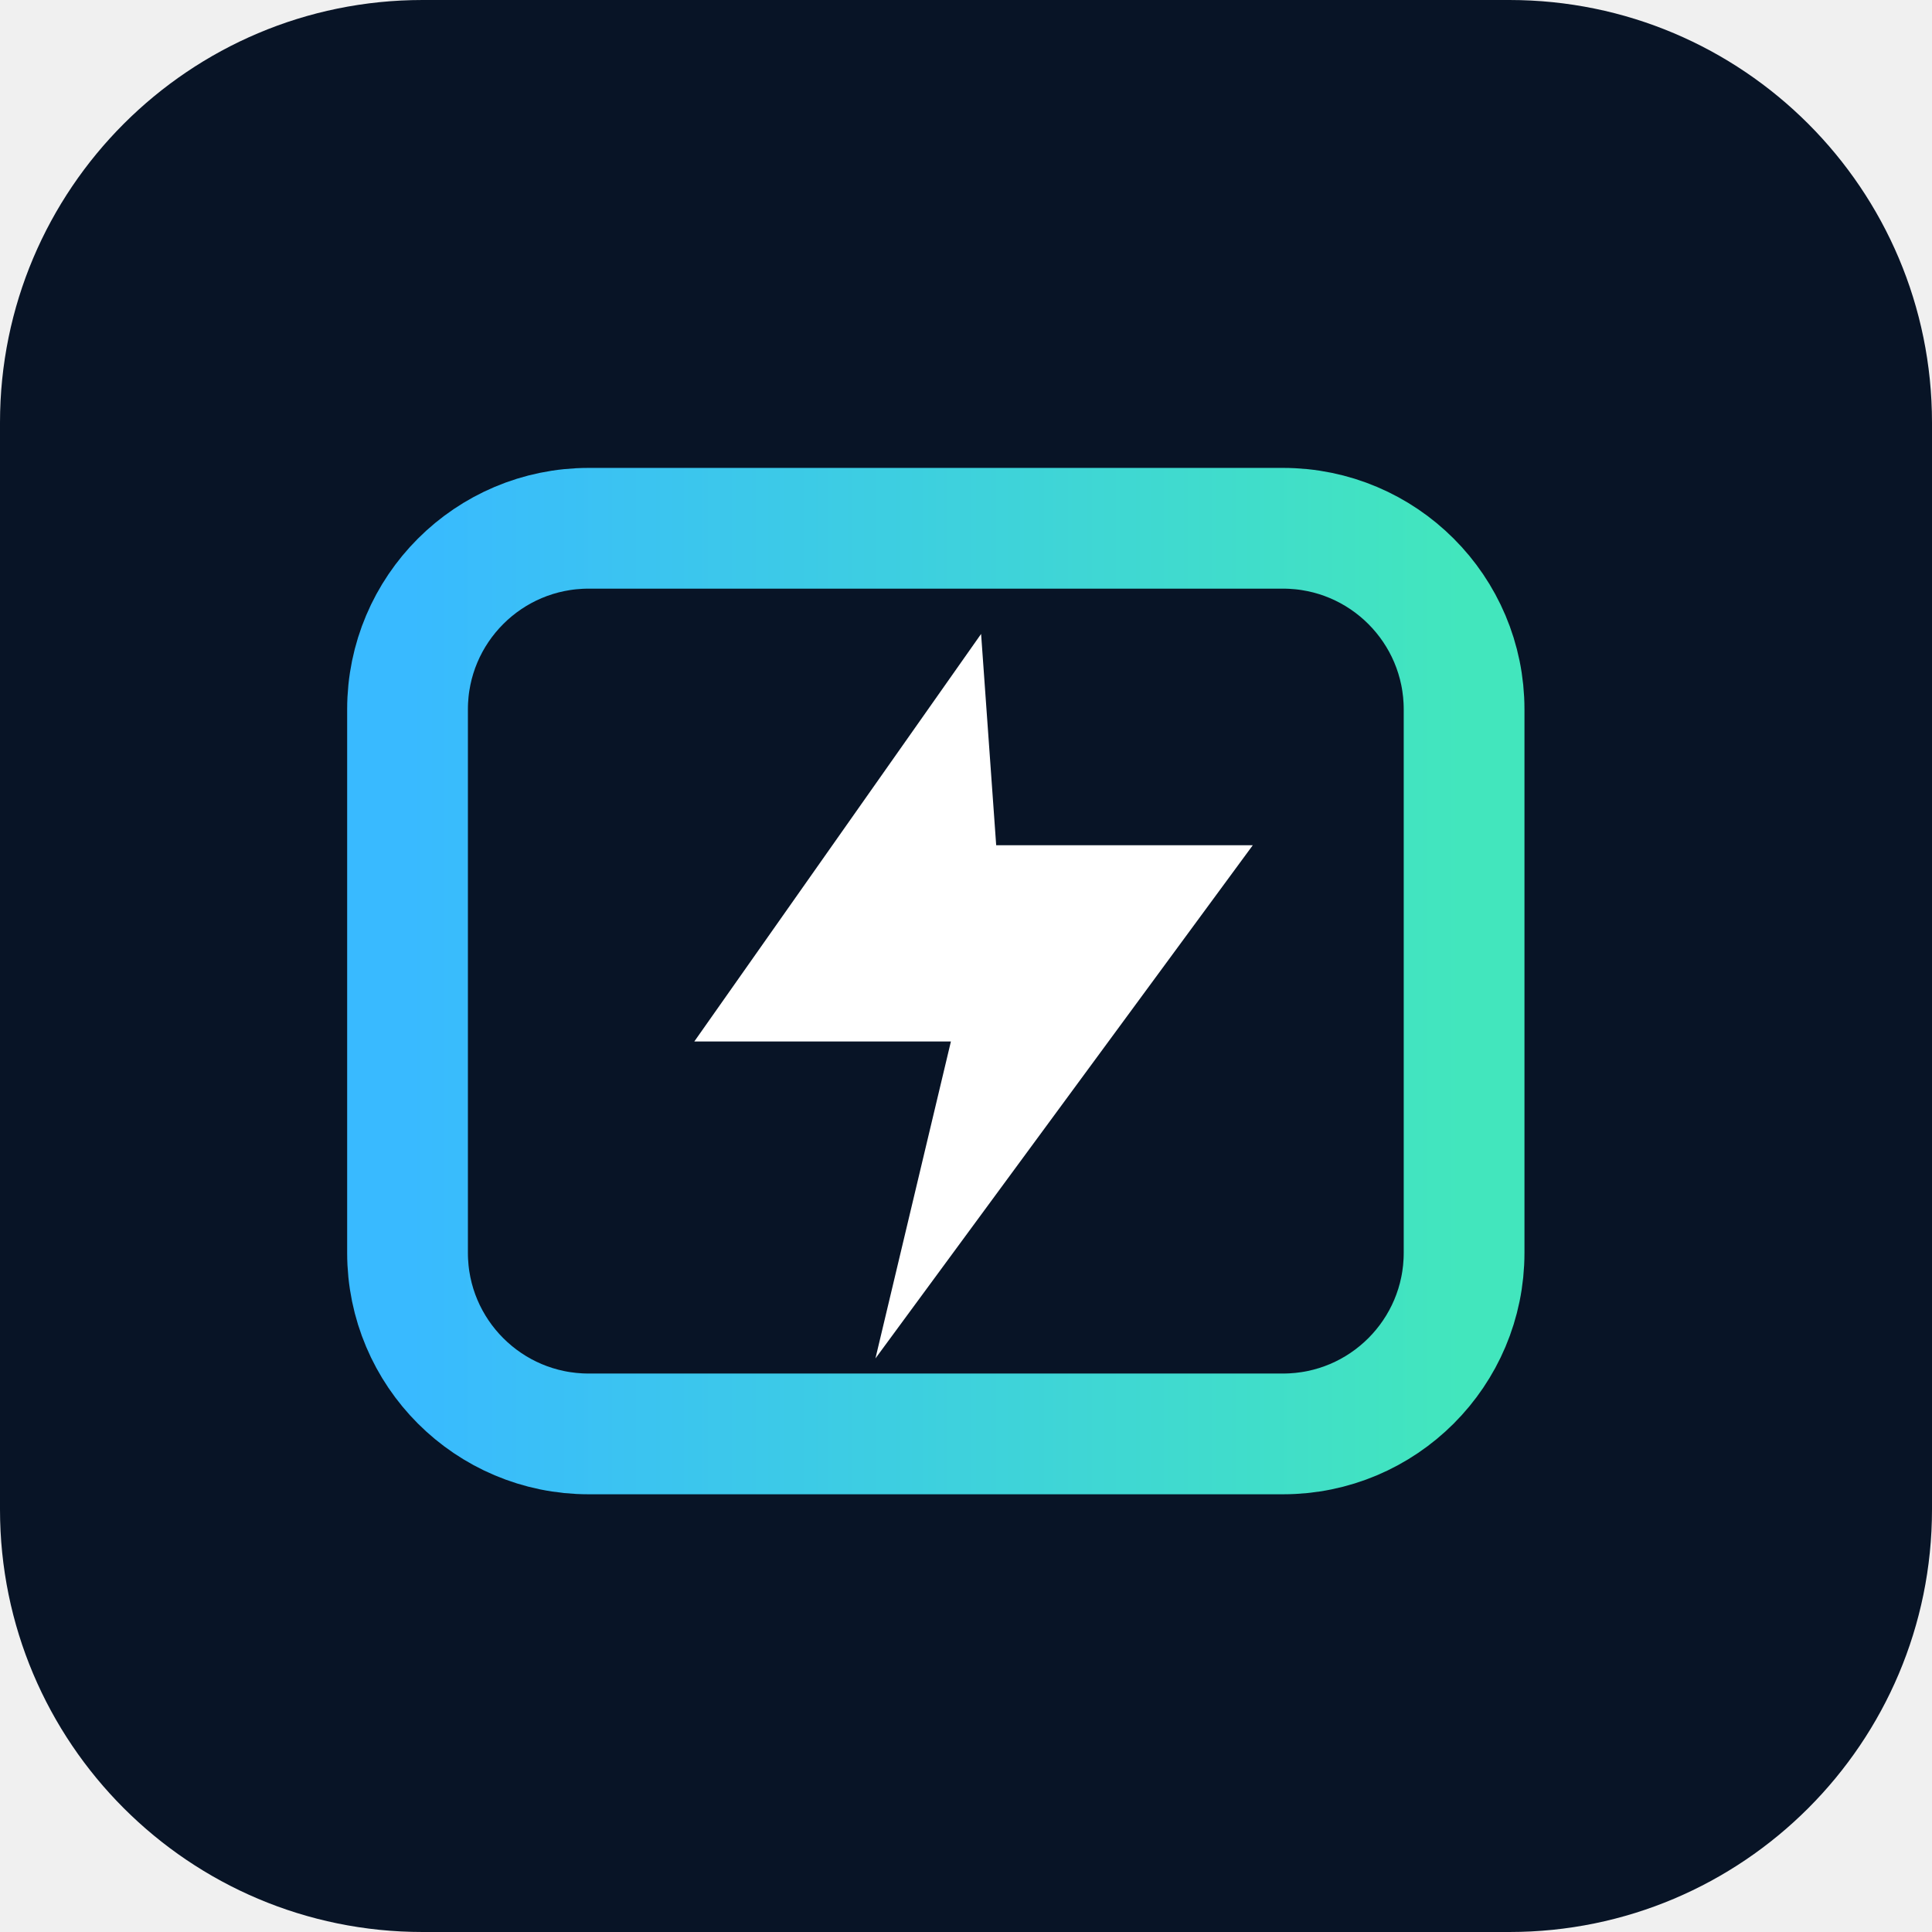
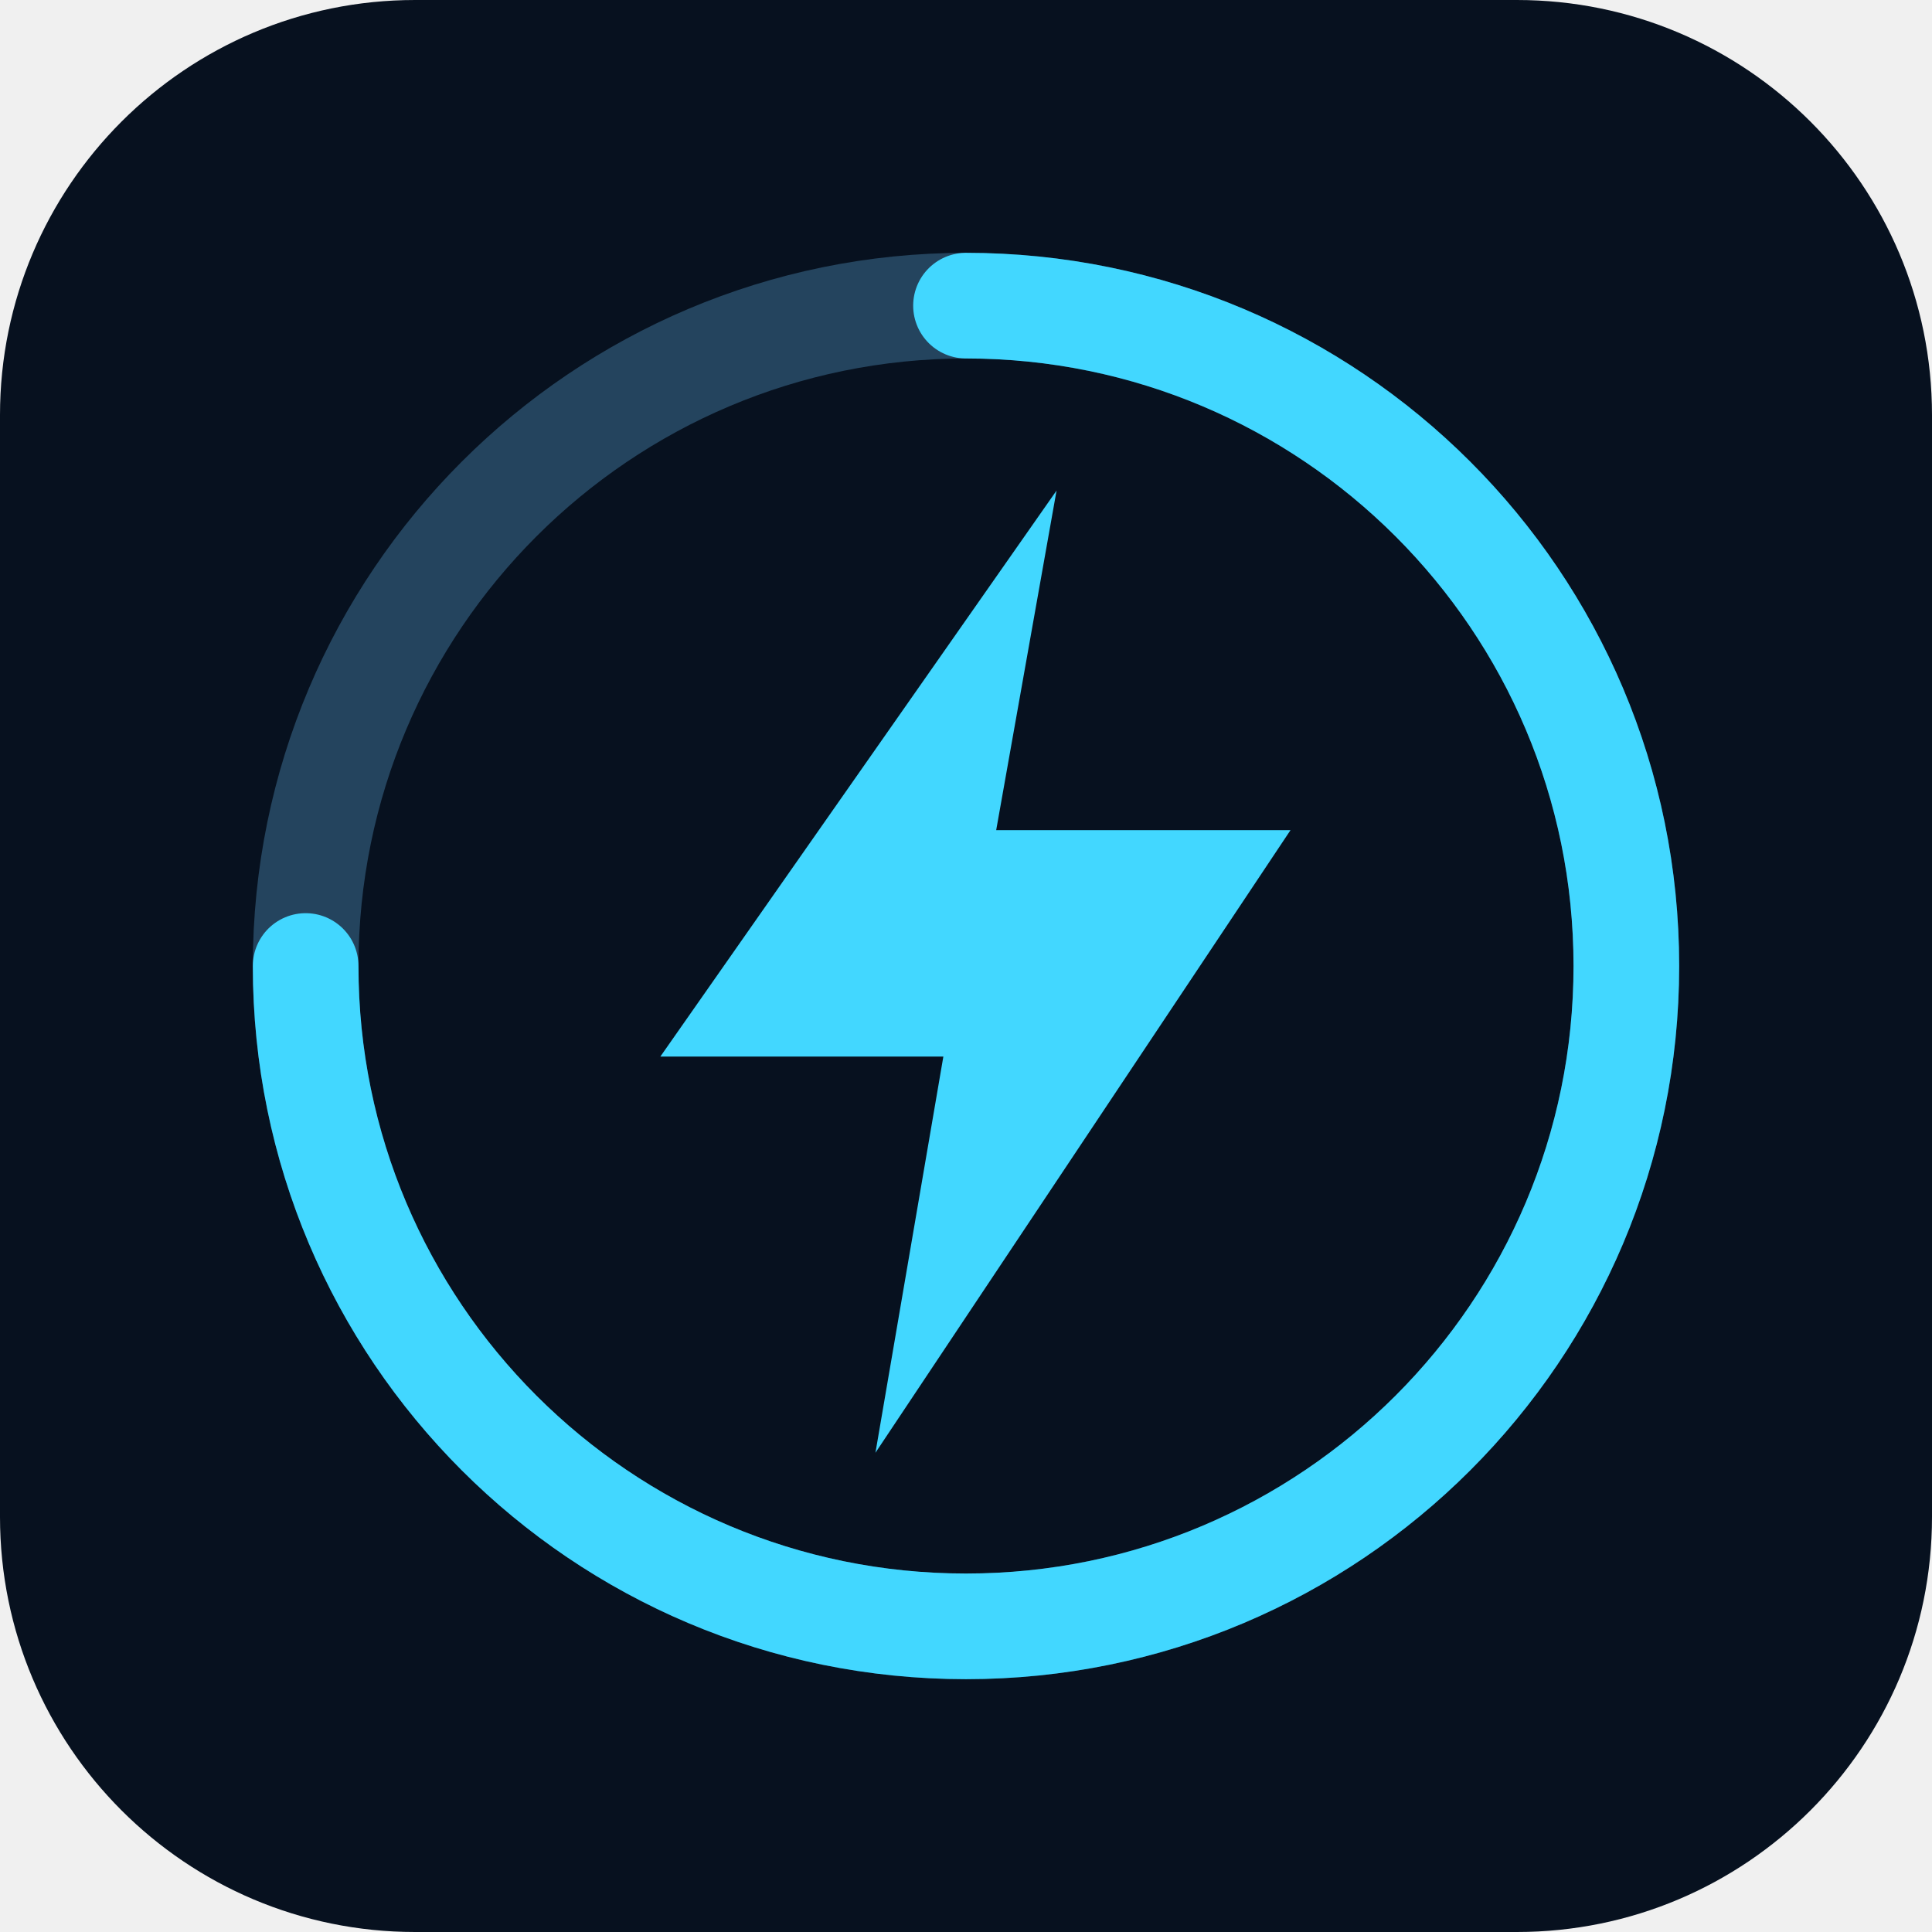
- <svg xmlns="http://www.w3.org/2000/svg" viewBox="0 0 128 128">
-   <defs>
-     <linearGradient id="g">
-       <stop stop-color="#39baff" />
-       <stop offset="1" stop-color="#42e6bd" />
-     </linearGradient>
-   </defs>
-   <rect width="128" height="128" rx="28" fill="#081426" />
-   <rect x="27" y="35" width="70" height="60" rx="12" fill="none" stroke="url(#g)" stroke-width="8" />
-   <path d="M65 42 46 69h17l-5 21 25-34H66z" fill="#fff" />
+ <svg xmlns="http://www.w3.org/2000/svg" viewBox="0 0 512 512">
+   <rect width="512" height="512" rx="110" fill="#07111f" />
+   <circle cx="256" cy="256" r="175" fill="none" stroke="#24445e" stroke-width="28" />
+   <path d="M256 81a175 175 0 1 1-175 175" fill="none" stroke="#42d7ff" stroke-width="28" stroke-linecap="round" />
+   <path d="m280 130-105 150h75l-18 105 110-165h-78z" fill="#42d7ff" />
</svg>
